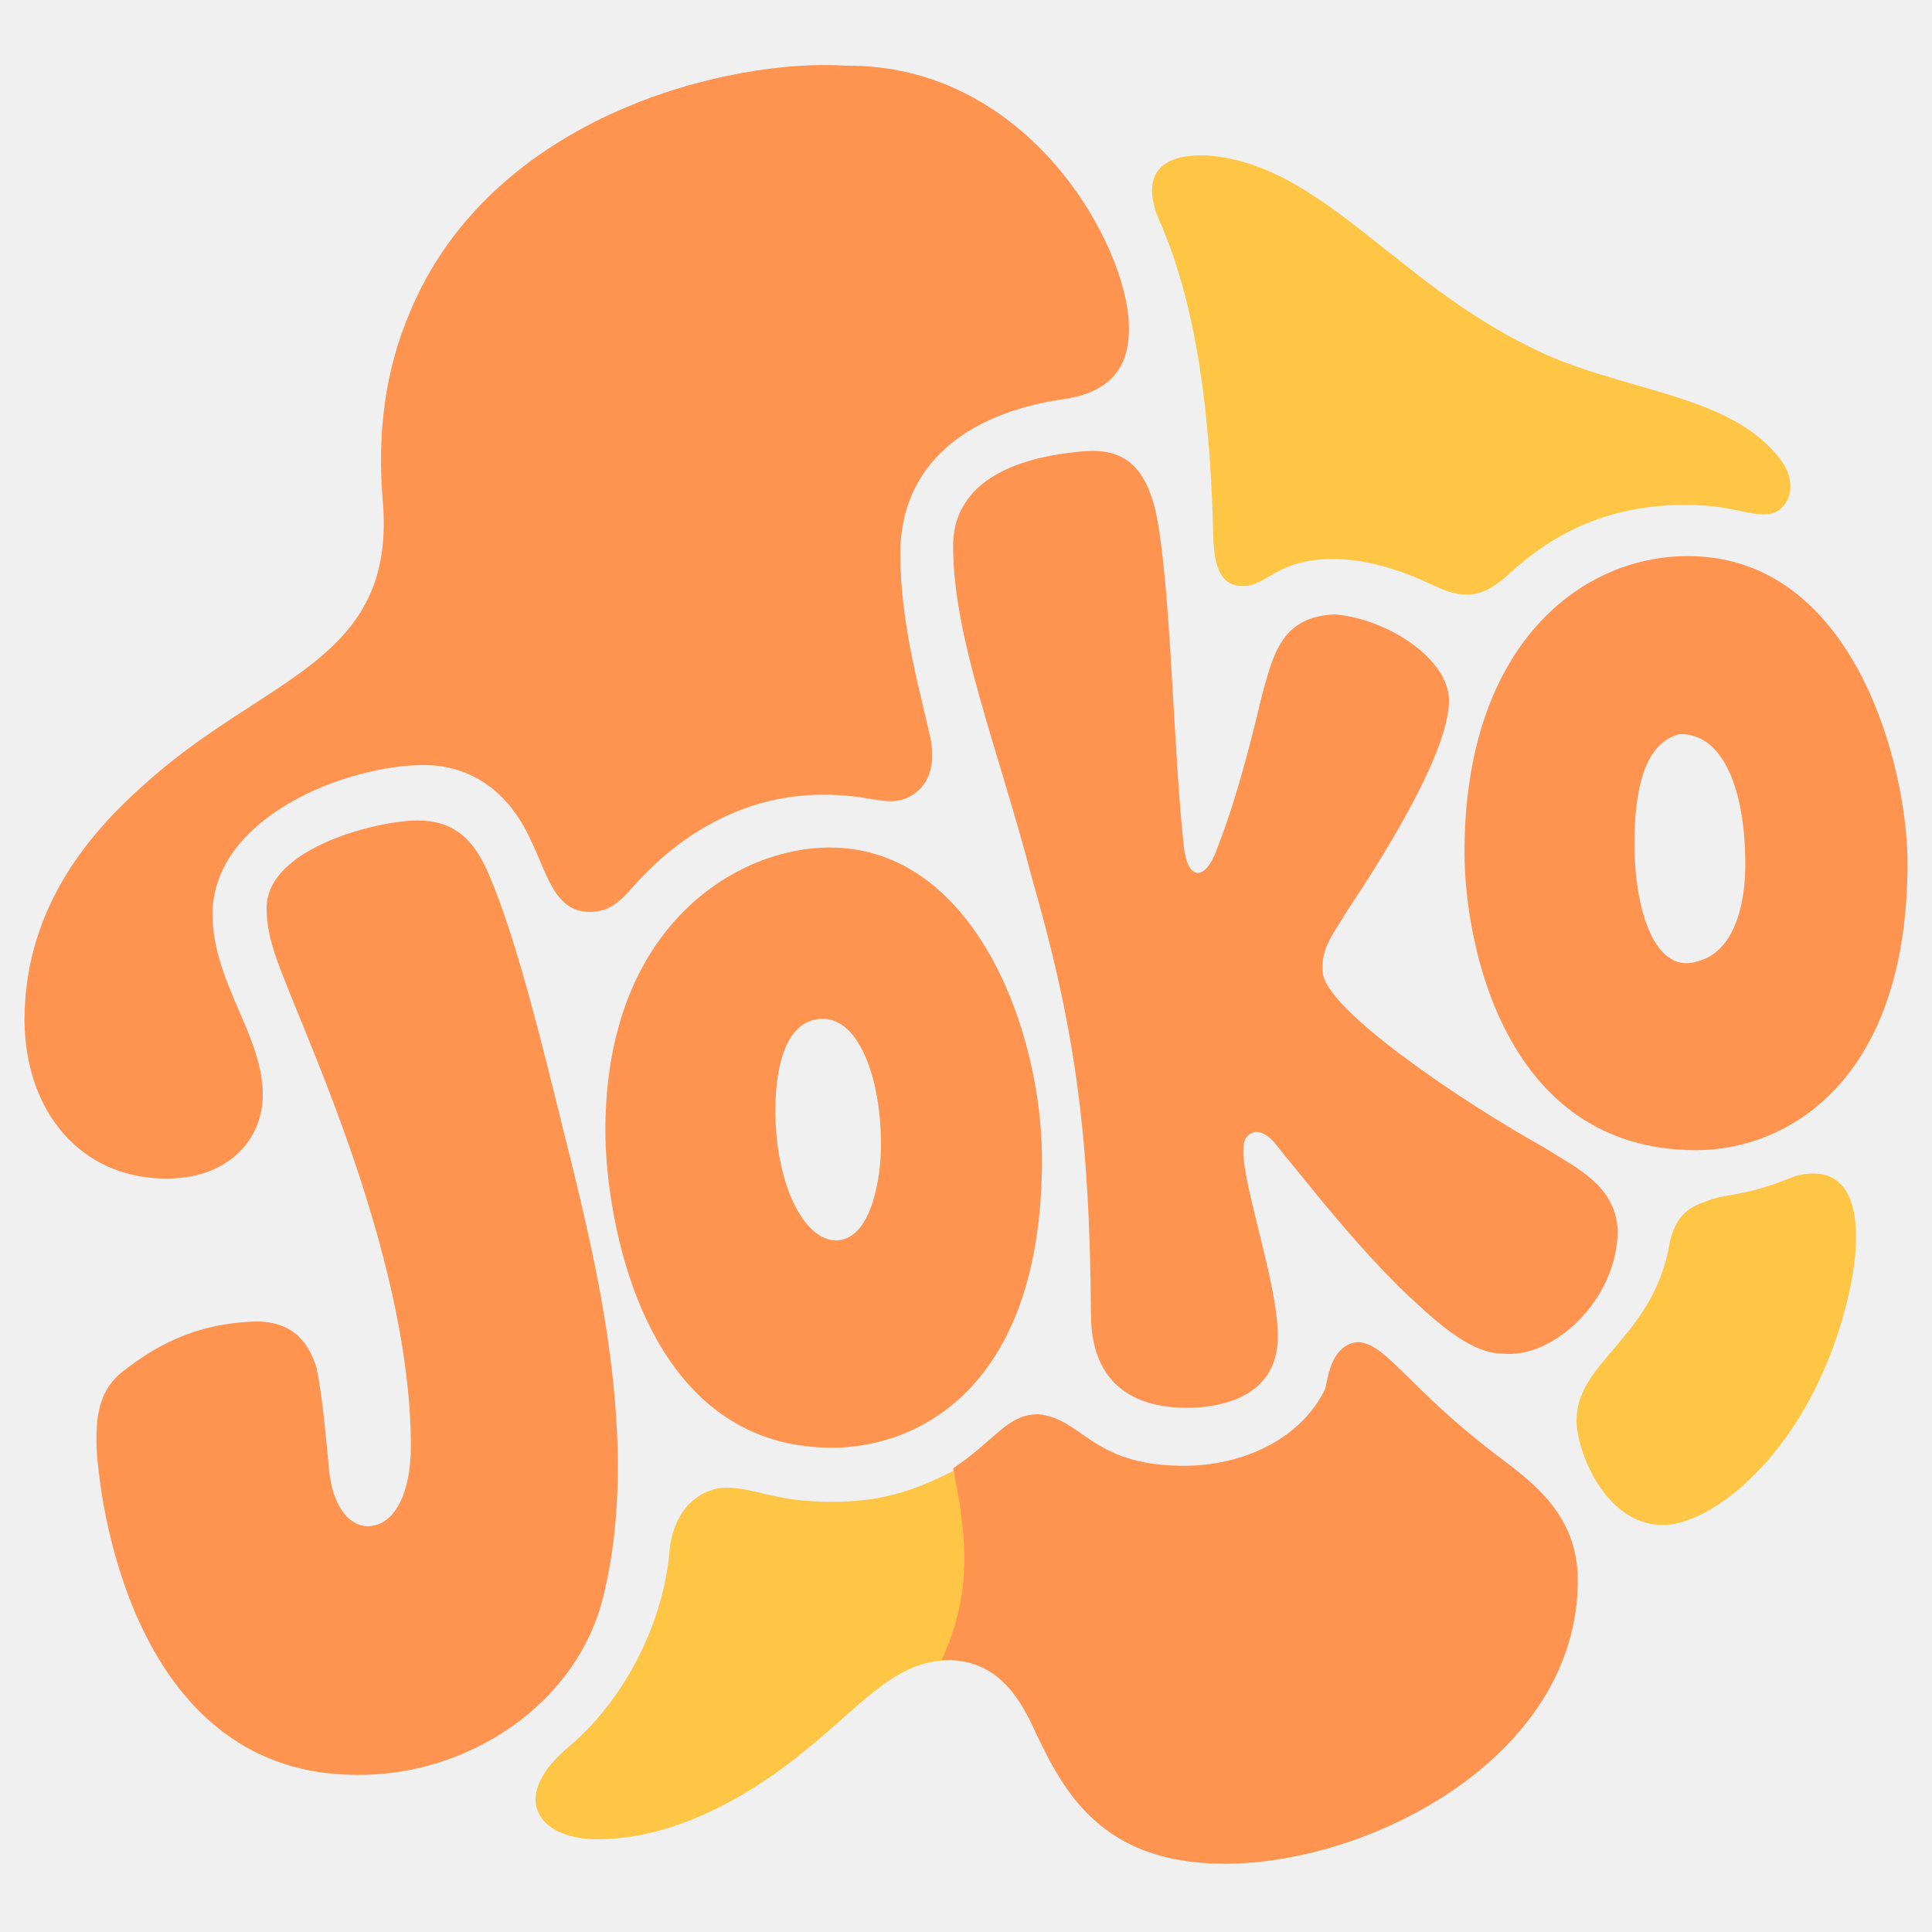
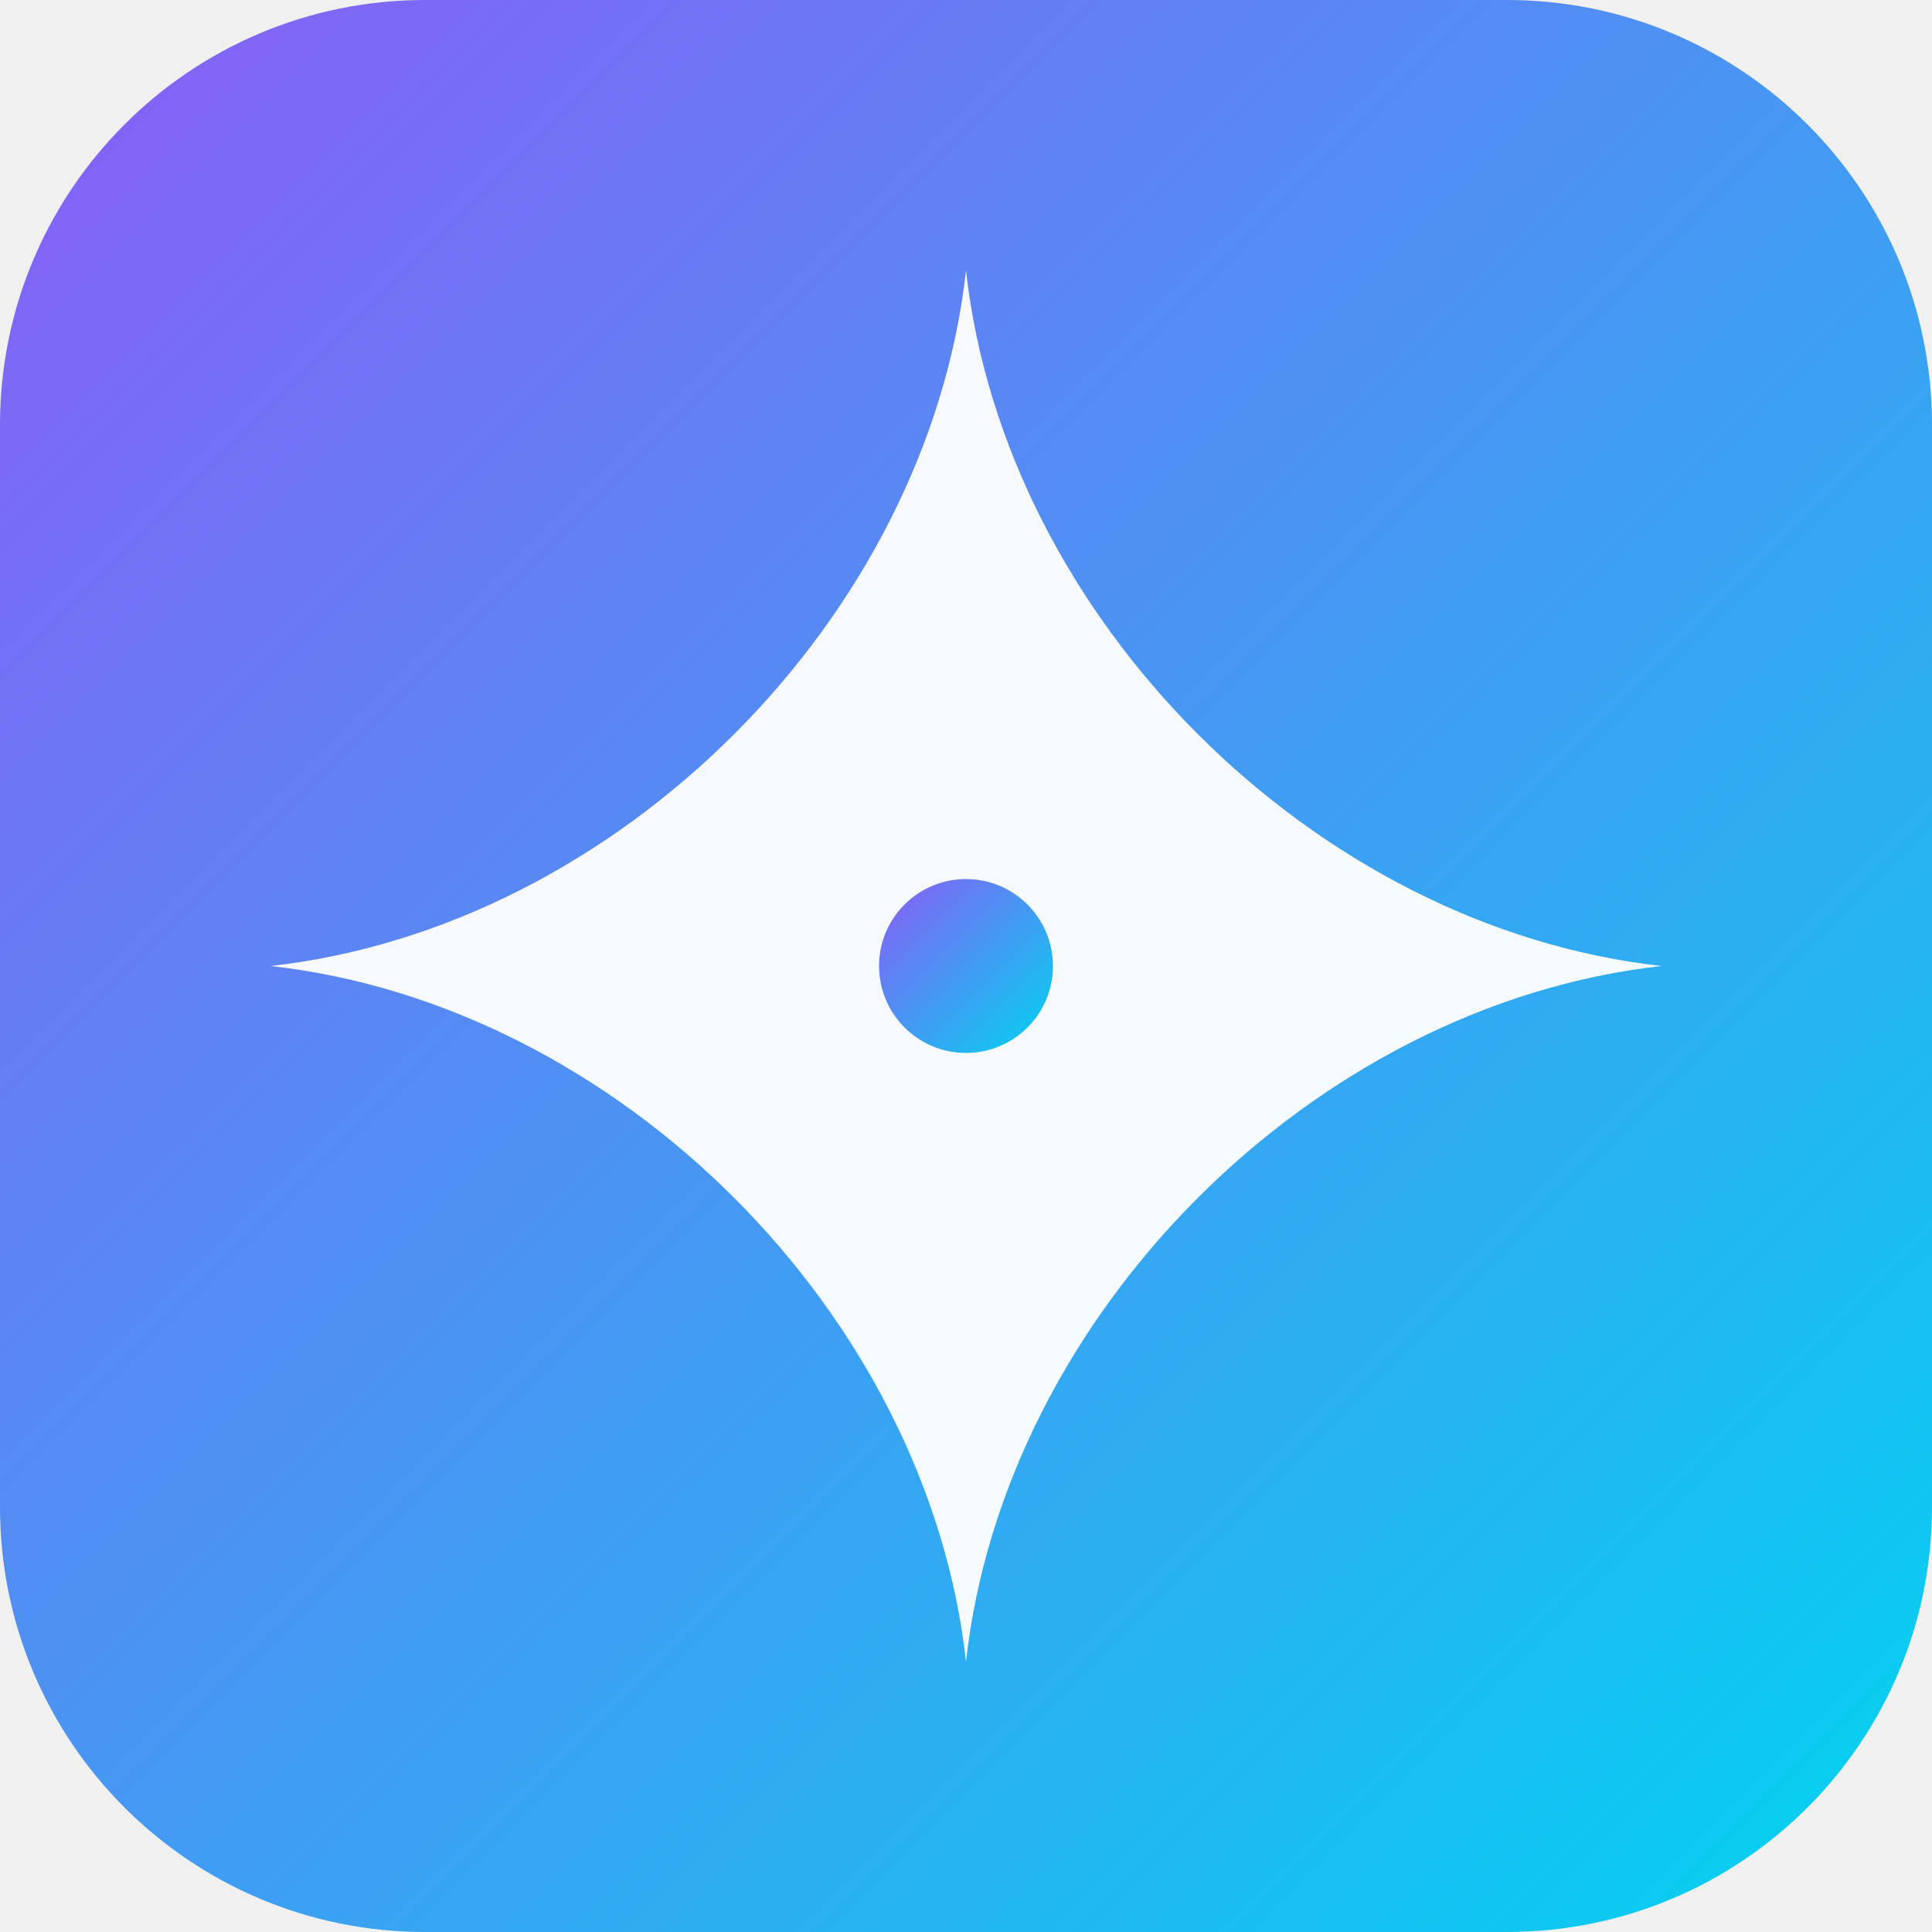
- <svg xmlns="http://www.w3.org/2000/svg" viewBox="0 0 150 150">
-   <style type="text/css">.cls-0 {fill:#FF9450;}
- .cls-1 {fill:#FFC645;}</style>
-   <path class="cls-0" d="m69.9 43c0-6.9 5.1-10.9 12.6-12 3.6-0.5 5.5-2.4 5.1-6.5-0.7-6.6-8.3-19.5-21.9-19.4-8.8-0.6-27.5 3.7-33.9 19.2-1.9 4.5-2.5 9.2-2.1 14.4 1.2 12.8-9.2 13.7-18.6 22.3-5.3 4.7-9.2 10.5-9.2 18.3 0.1 7.1 4.4 12.1 10.8 12.2 4.9 0.1 7.6-2.9 7.7-6.3 0.1-4.8-3.9-8.8-3.9-14.3 0.1-7.5 10.4-11.5 16.4-11.5 3.8 0 6.6 2.2 8.2 5.6 1.4 2.8 1.9 5.8 4.7 5.8 1.6 0 2.4-0.9 3.3-1.9 2.8-3.2 7.8-7.2 14.8-7.2 3.7 0 4.8 0.9 6.4 0.3 1.2-0.5 2.4-1.7 2-4.4-0.7-3.4-2.4-8.9-2.4-14.6z" />
-   <path class="cls-1" d="m94.2 41.8c0.1 2.1 0.5 3.7 2.3 3.7 1.9 0 2.6-2.1 7-2.1 2.8 0 5.6 1 7.9 2.1 2.7 1.3 4.1 0.5 5.6-0.8 2.6-2.4 6.8-5.5 13.8-5.5 3.8 0 4.9 0.9 6.6 0.7 1.3-0.2 2.3-2 1-4-3.9-5.5-12.7-5.4-19.7-9-10.5-5.2-16-13.9-24.6-14.8-3.7-0.3-5.7 1.2-4.1 5 2.9 6.5 4 15.2 4.2 24.7z" />
-   <path class="cls-1" d="m139.4 91.3c-4.1 1.7-5.4 1.3-7 2-2 0.6-2.6 2-2.9 3.9-1.5 6.8-7.1 8.6-7.1 13.1 0 2.3 2.2 8.1 6.7 8.1 4.2 0 12.3-6.6 14.7-19.2 0.9-5.2-0.1-9-4.4-7.9z" />
-   <path class="cls-1" d="m74 114.2c-3.1 1.6-5.7 2.4-9.4 2.4-4.5 0-6-1.1-8.2-1.1-1.8 0-4 1.4-4.4 4.7-0.4 5.5-3.3 11.5-7.7 15.3-4.8 3.9-2.7 7.3 2.1 7.3 5.8 0 11.6-3.2 16-6.8 4.5-3.6 7.1-7.1 11.3-7.1 3-5.2 1.8-11.2 0.3-14.7z" />
-   <path class="cls-0" d="m38 68c-1.2-2.9-2.8-4.3-5.6-4.3-3 0-11.7 2.1-11.7 6.8 0 1.9 0.6 3.6 1.4 5.6 2.3 5.9 9.8 22.3 9.8 36.2 0 3.5-1.2 6.2-3.4 6.2-1.6-0.1-2.8-1.8-3-4.9-0.2-2-0.4-4.7-0.9-7.3-0.6-2.1-1.9-3.7-4.7-3.7-3.4 0.1-6.6 1-10 3.6-2 1.4-2.5 3.2-2.4 6.2 0.3 5.5 3.4 25.4 20.2 25.4 8.5 0.1 17.2-5.4 19.2-14.1 2.8-11.7-0.5-25.3-3-35.3-1.8-7.3-3.8-15.5-5.9-20.4z" />
-   <path class="cls-0" d="m64.4 65.8c-7 0-17.4 5.9-17.4 22 0 6.4 2.7 24.6 17.6 24.6 6.7 0 16.3-4.7 16.3-22.4 0-9.9-5.2-24.2-16.5-24.2zm0.5 30.5c-2.5 0-4.7-4.4-4.7-10.1 0-2.6 0.5-7.1 3.7-7.1 2.7 0 4.5 4.4 4.5 9.8 0 2.7-0.8 7.4-3.5 7.4z" />
-   <path class="cls-0" d="m102.9 107.8c-1.8 3.8-6.3 6.1-11.3 6-6.9-0.1-7.6-3.7-11-4-2.4 0-3.3 2-6.6 4.2 1.1 5.4 1.5 9.7-0.9 14.9 3.8-0.2 5.8 2.2 7.3 5.6 2.2 4.6 5.1 10.2 14.7 10.2 11.3 0 27.4-8.3 27.4-22 0-5.3-3.8-7.8-6.4-9.8-6.8-5.2-8.4-8.5-10.6-8.7-2.1 0.1-2.4 2.7-2.6 3.6z" />
-   <path class="cls-0" d="m119.9 89.1c-6.3-3.5-17-10.7-17.2-13.6-0.2-1.9 0.9-3.1 1.9-4.8 2-3 7.9-12 7.9-16.3 0-3.3-4.9-6.4-8.9-6.7-4 0.2-4.7 2.9-5.6 6.2-0.6 2.5-1.8 7.6-3.4 11.7-0.9 2.8-2.4 3-2.7 0-0.8-7.1-1-20.7-2.2-26-1-4.1-3.1-4.9-6.2-4.5-2.8 0.3-9.5 1.4-9.5 7.3 0 7.2 3.5 15.7 6.1 25.7 3.3 11.5 4.5 19.6 4.6 33.9 0 4.9 2.7 7.4 7.8 7.3 3.1-0.1 6.6-1.3 6.7-5.3 0.2-4.3-3.5-13.9-2.5-15.6 0.7-1 1.7-0.4 2.4 0.5 3 3.7 7 8.8 11 12.4 2.8 2.6 4.8 3.8 6.6 3.8 3.9 0.4 8.9-4.2 8.9-9.6-0.2-3.5-3.2-4.8-5.7-6.4z" />
-   <path class="cls-0" d="m131.9 43.2c-8.5-0.5-18.2 6.3-18.2 23 0 6.7 2.9 23.1 18 23.1 6.9 0 16.4-5.2 16.4-22.3 0-7.4-4-23.1-16.2-23.8zm0 31.4c-3.3 1.2-5-3.7-5-9.1 0-4 0.7-7.8 3.5-8.5 3.2-0.1 5 3.9 5.1 9.6 0.1 3.9-1 7.3-3.6 8z" />
+ <svg xmlns="http://www.w3.org/2000/svg" viewBox="0 0 100 100">
+   <defs>
+     <linearGradient id="ag-bg" x1="0%" y1="0%" x2="100%" y2="100%">
+       <stop offset="0%" stop-color="#8B5CF6" />
+       <stop offset="100%" stop-color="#00D4F0" />
+     </linearGradient>
+   </defs>
+   <rect width="100" height="100" rx="22" ry="22" fill="url(#ag-bg)" />
+   <path d="M50 14 C 48 32, 32 48, 14 50 C 32 52, 48 68, 50 86 C 52 68, 68 52, 86 50 C 68 48, 52 32, 50 14 Z" fill="white" opacity="0.95" />
+   <circle cx="50" cy="50" r="4.5" fill="url(#ag-bg)" />
</svg>
